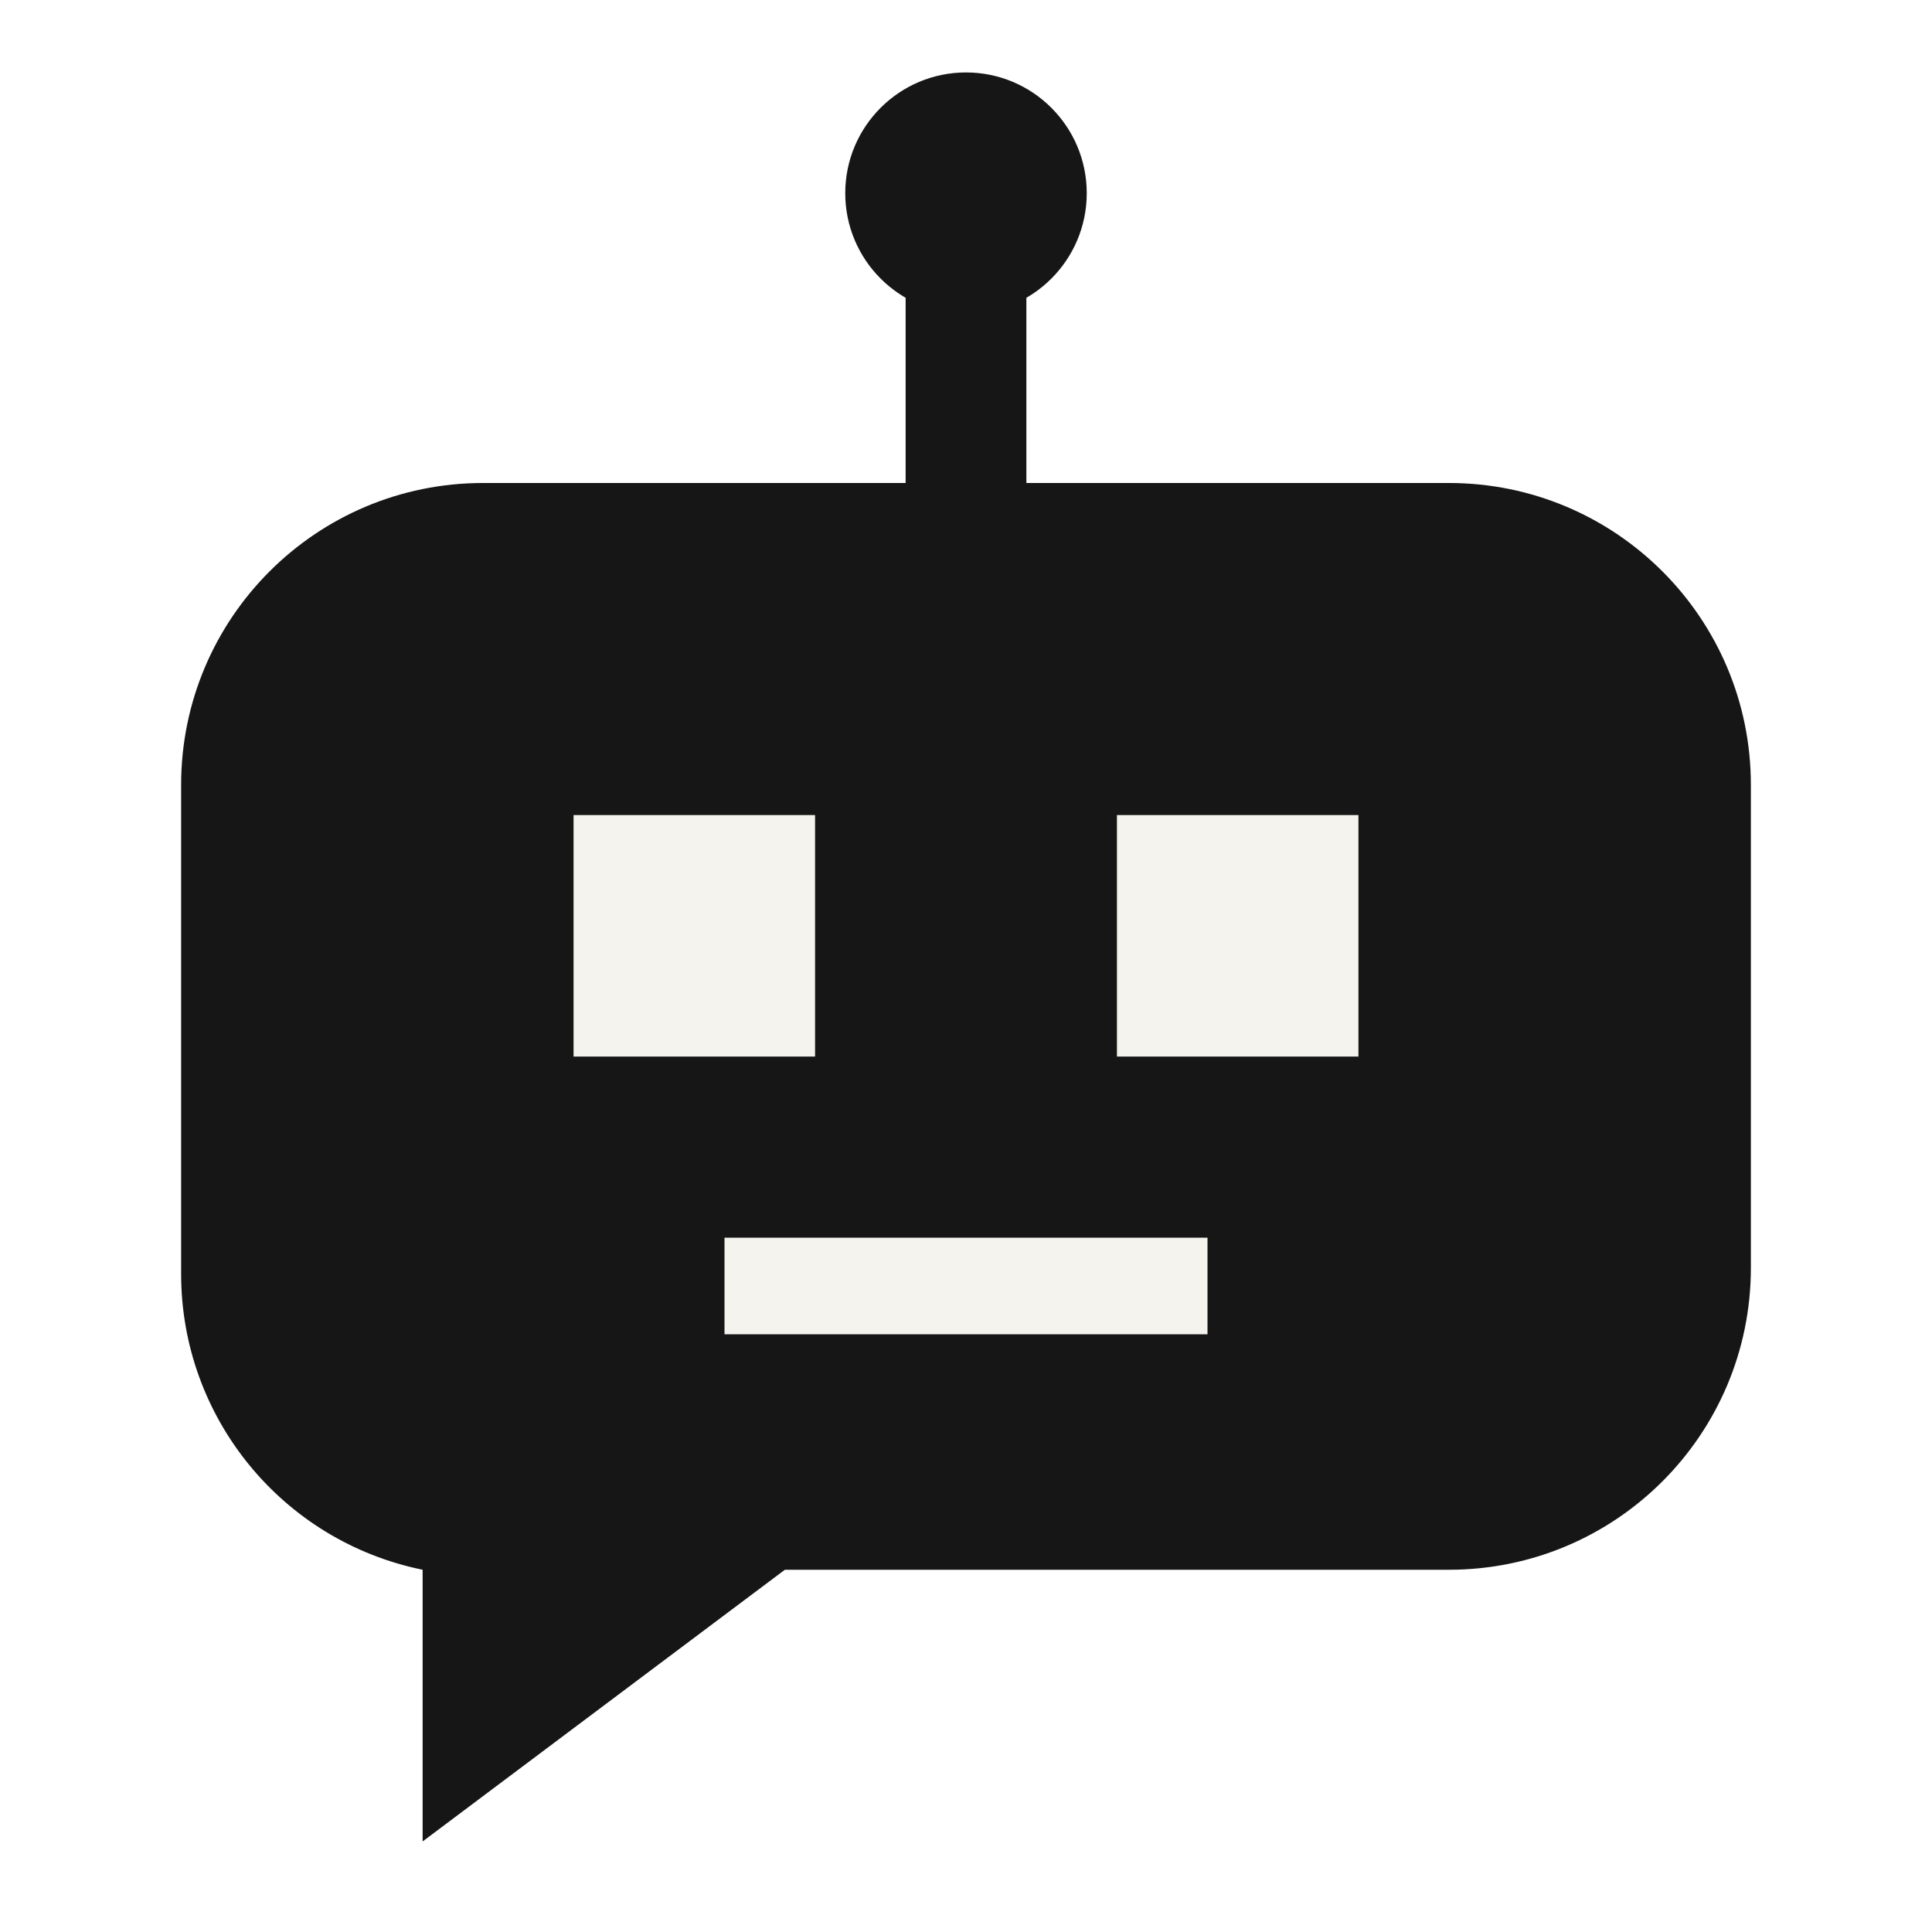
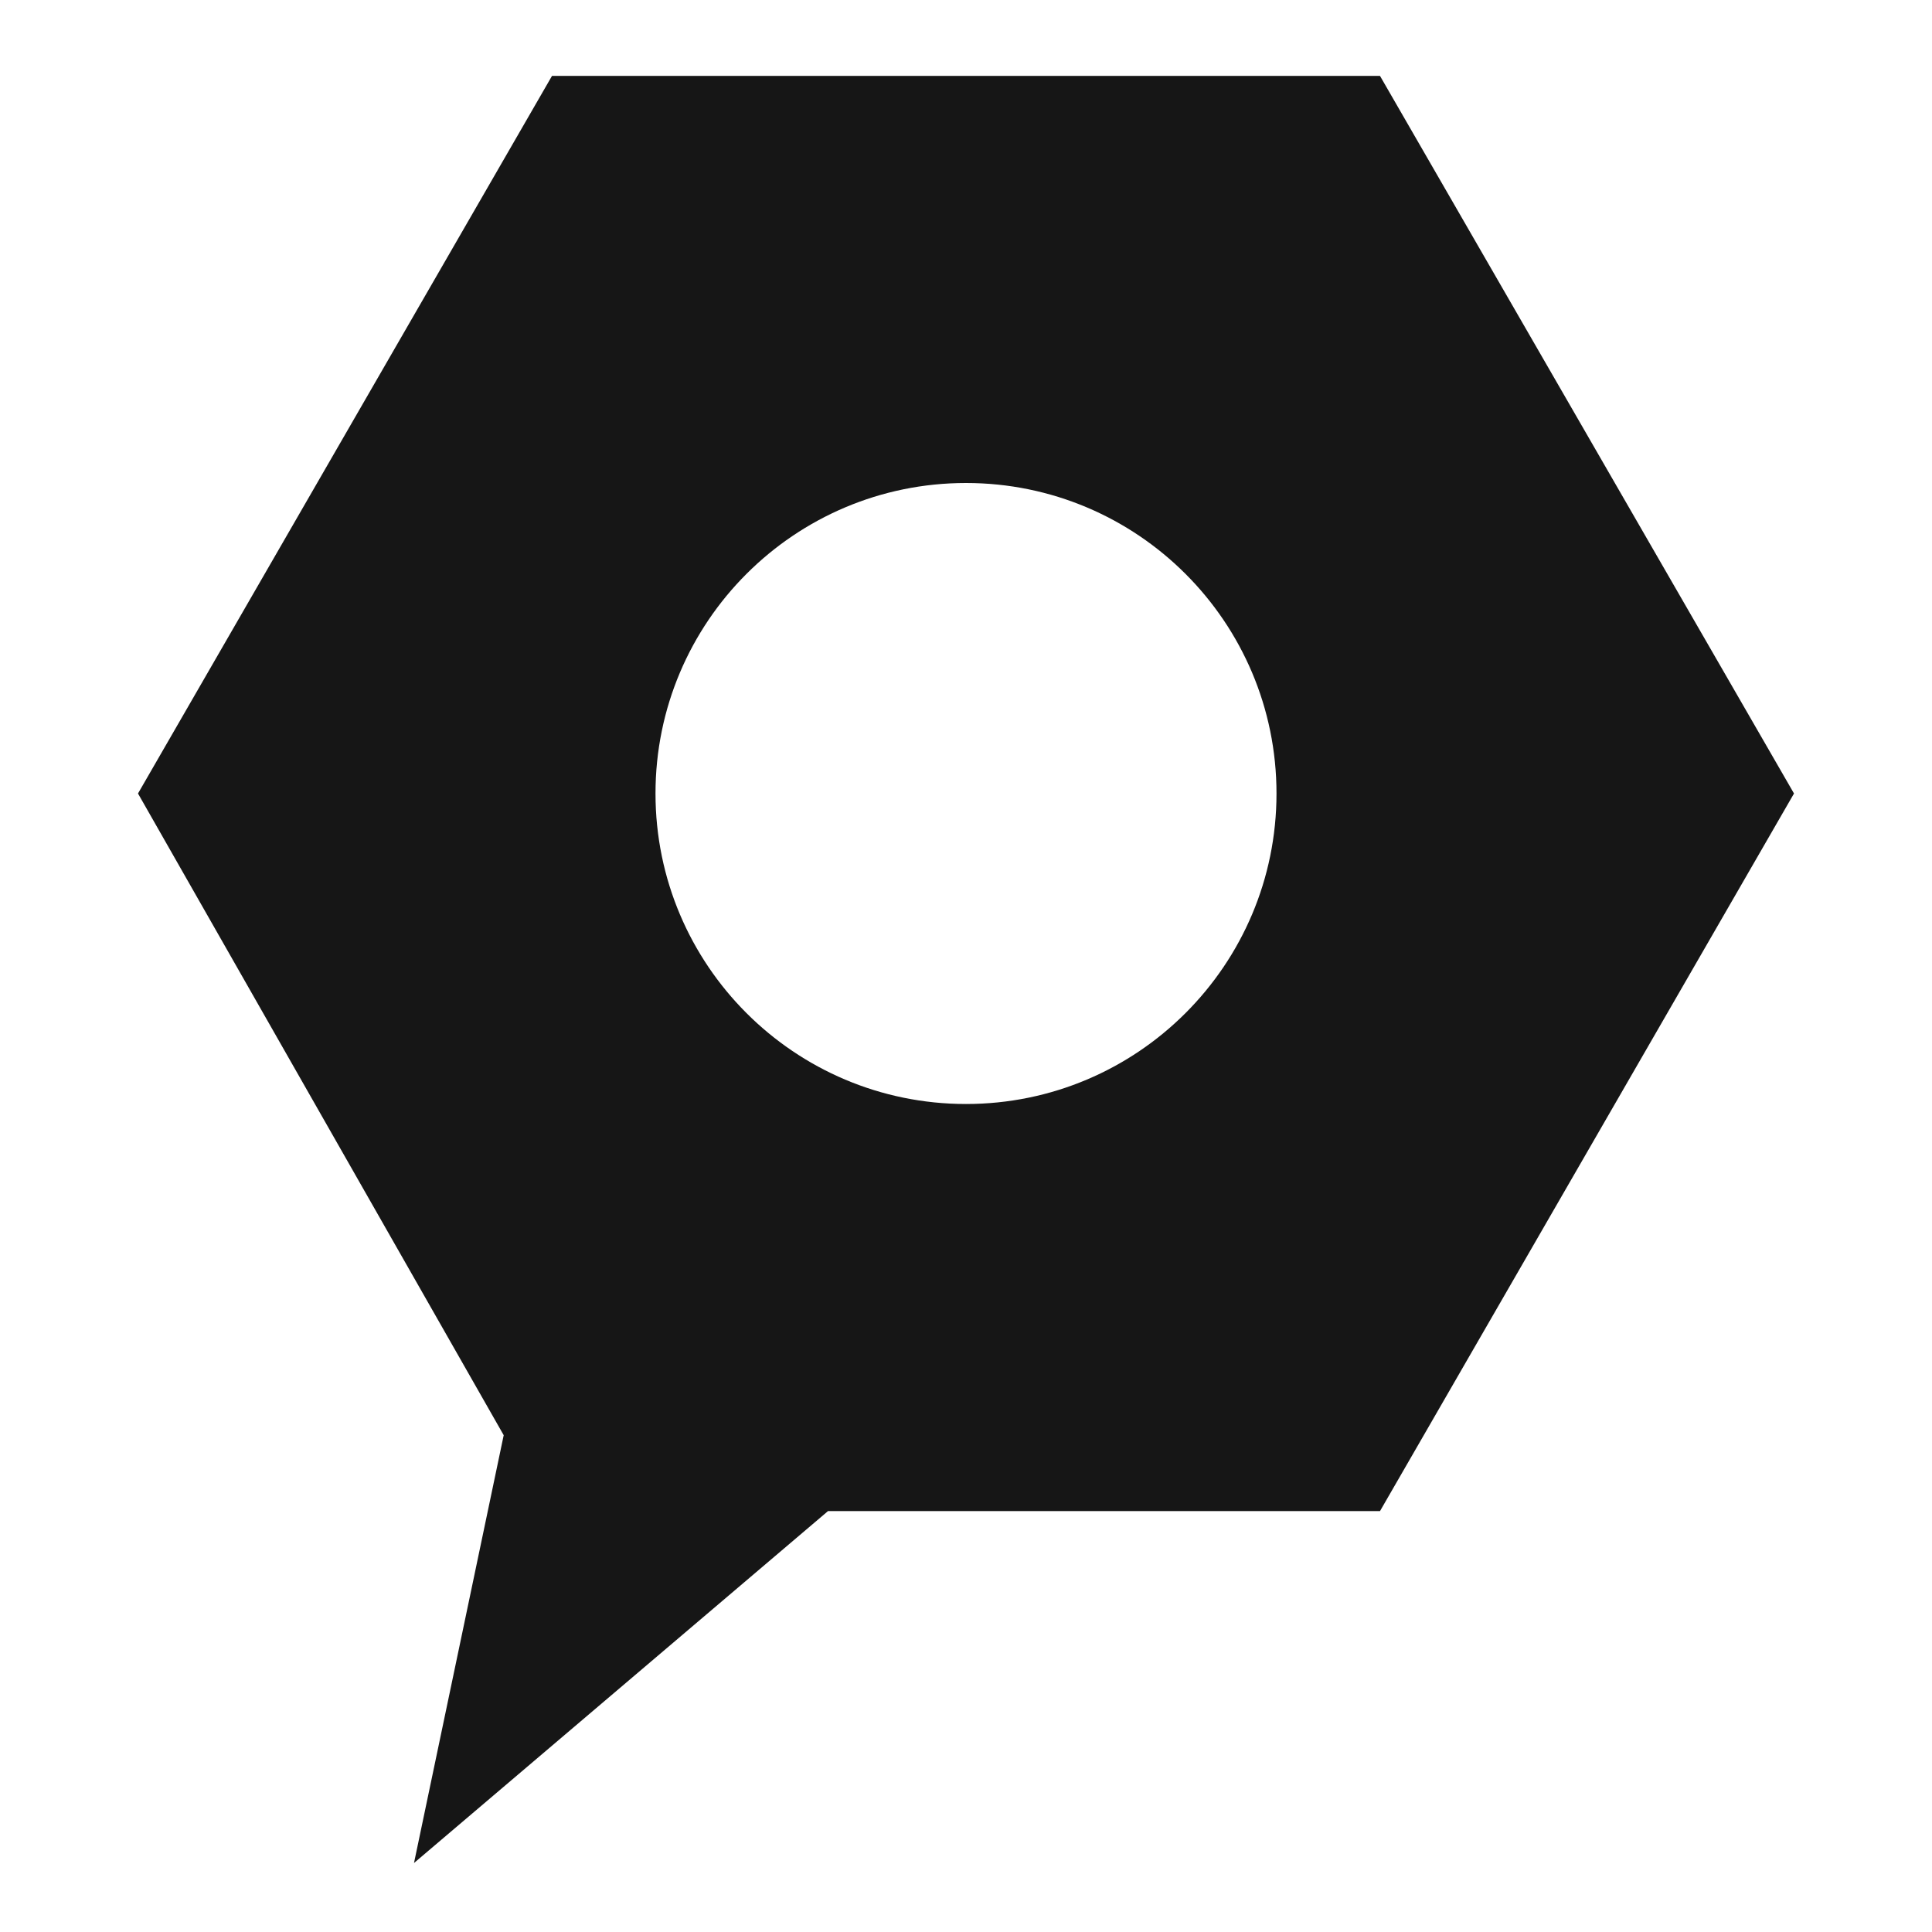
- <svg xmlns="http://www.w3.org/2000/svg" viewBox="0 0 32 32" role="img" aria-label="Clanker Chat">
-   <circle cx="16" cy="3.2" r="2" fill="#161616" />
-   <rect x="15" y="4" width="2" height="4" fill="#161616" />
-   <path d="M8 8h16a5 5 0 0 1 5 5v8a5 5 0 0 1-5 5H13l-6 4.5V26a5 5 0 0 1-4-4.9V13a5 5 0 0 1 5-5z" fill="#161616" />
-   <rect x="9.5" y="13.5" width="4" height="4" fill="#f5f3ee" />
-   <rect x="18.5" y="13.5" width="4" height="4" fill="#f5f3ee" />
-   <rect x="12" y="20.5" width="8" height="1.6" fill="#f5f3ee" />
+ <svg xmlns="http://www.w3.org/2000/svg" viewBox="4 7 56 56">
+   <style>path { fill: #161616; } @media (prefers-color-scheme: dark) { path { fill: #f5f3ee; } }</style>
+   <path fill-rule="evenodd" d="M56 30L44 50.8H28L16 61l2.6-12.4L8 30 20 9.2h24zM32 21a9 9 0 1 0 0 18 9 9 0 0 0 0-18z" />
</svg>
